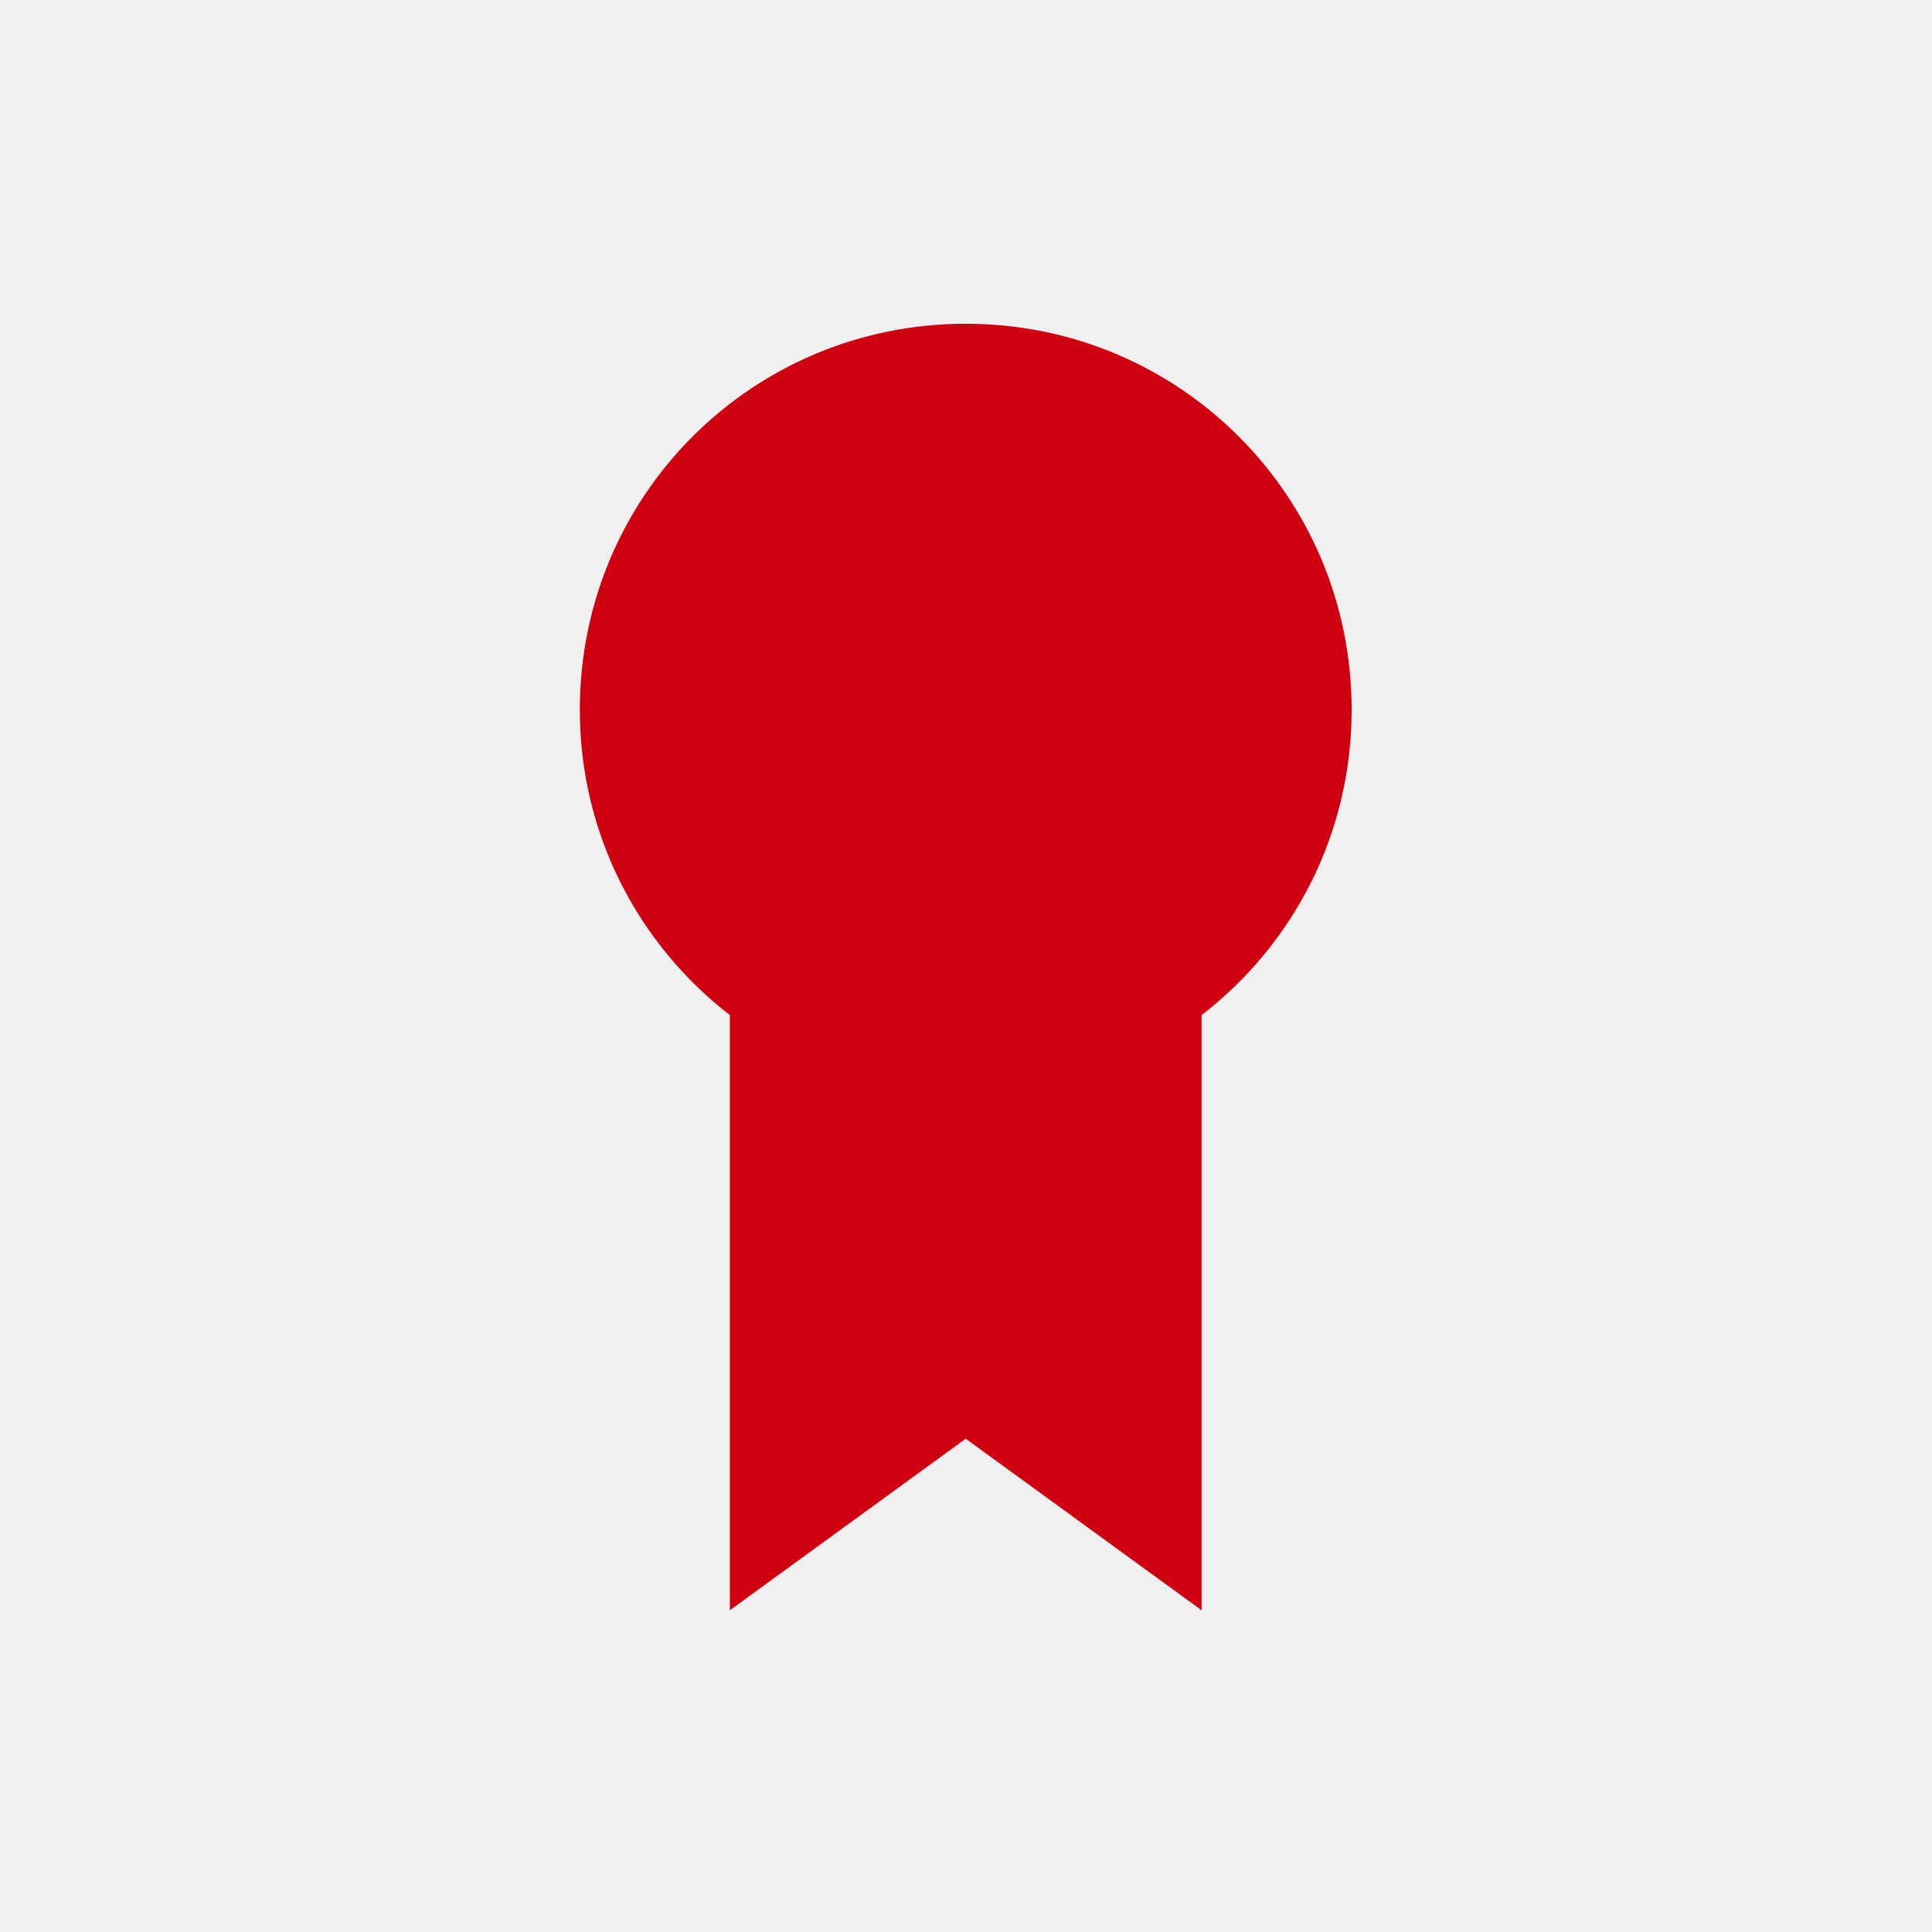
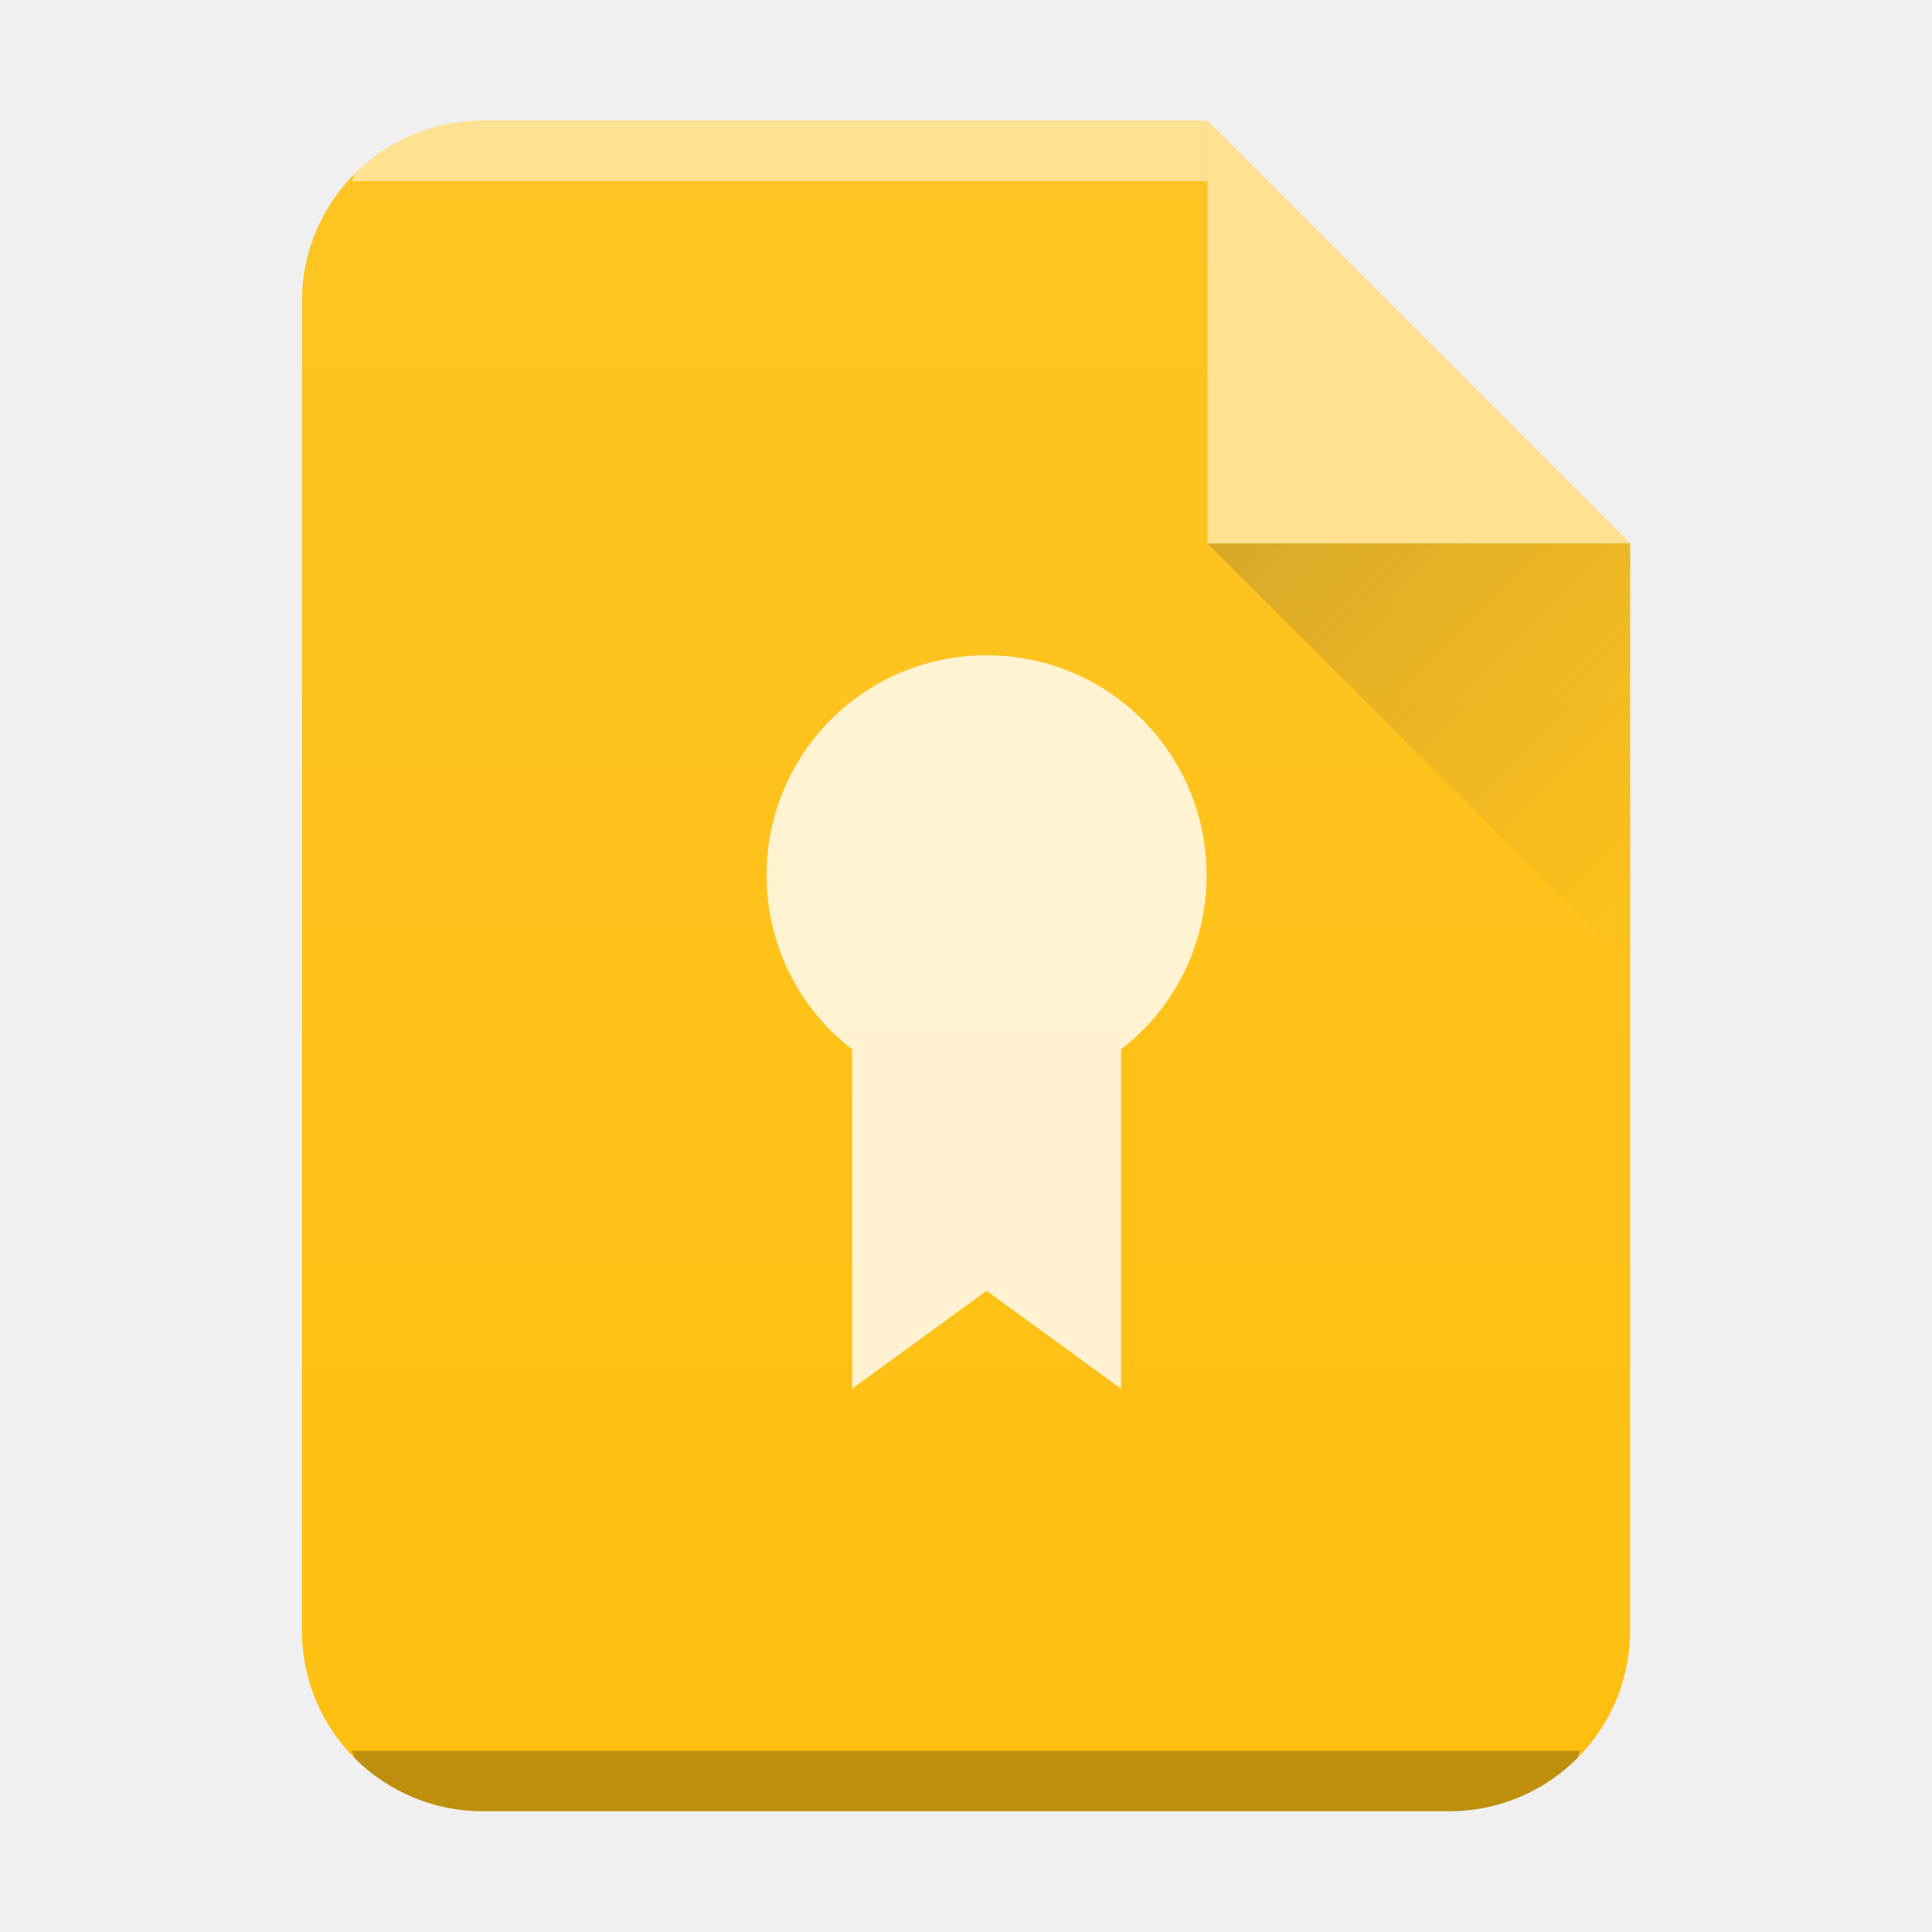
- <svg xmlns="http://www.w3.org/2000/svg" width="24" height="24" id="svg3869" version="1.1" viewBox="0 0 24 24">
-   <defs id="defs3871" />
-   <g transform="translate(1,1)">
-     <g id="layer1" transform="translate(-326,-534.3622)">
-       <g transform="matrix(1.334219,0,0,1.335901,326.3388,-849.7864)" id="layer1-0">
-         <path style="fill:#cf000f;fill-opacity:1;stroke:none" d="m 7.988,1038.378 c -1.991,0 -3.593,1.601 -3.593,3.589 0,1.16 0.548,2.184 1.397,2.84 l 0,5.534 2.196,-1.595 2.196,1.595 0,-5.534 c 0.85,-0.655 1.397,-1.68 1.397,-2.84 0,-1.988 -1.603,-3.589 -3.593,-3.589 z" id="rect4222" />
-       </g>
-     </g>
-   </g>
+ <svg xmlns="http://www.w3.org/2000/svg" xmlns:xlink="http://www.w3.org/1999/xlink" width="32" height="32" version="1.1" id="svg29">
+   <defs id="defs13">
+     <linearGradient id="c" y1="524.8" x1="404.57" y2="531.8" x2="411.57" gradientUnits="userSpaceOnUse" gradientTransform="translate(-384.57 -515.8)">
+       <stop stop-color="#383e51" id="stop2" />
+       <stop offset="1" stop-color="#655c6f" stop-opacity="0" id="stop4" />
+     </linearGradient>
+     <linearGradient xlink:href="#a" id="b" x1="5" y1="30" x2="5" y2="2" gradientUnits="userSpaceOnUse" gradientTransform="translate(-20)" />
+     <linearGradient id="a" y1="392.36" y2="365.36" x2="0" gradientUnits="userSpaceOnUse" gradientTransform="translate(309.57 152.44)">
+       <stop stop-color="#fff" stop-opacity="0" id="stop8" />
+       <stop offset="1" stop-color="#fff" stop-opacity=".2" id="stop10" />
+     </linearGradient>
+   </defs>
+   <path d="M20 2H8C6.338 2 5 3.338 5 5v22c0 1.662 1.338 3 3 3h16c1.662 0 3-1.338 3-3V9z" fill="#febf10" id="path15" />
+   <path style="isolation:auto;mix-blend-mode:normal;solid-color:#000000;solid-opacity:1" d="m 16.341,10.854 a 3.635,3.635 0 0 0 -3.644,3.644 3.63,3.63 0 0 0 1.417,2.883 v 5.62 l 2.227,-1.62 2.227,1.62 v -5.62 a 3.628,3.628 0 0 0 1.417,-2.883 3.635,3.635 0 0 0 -3.644,-3.644" color="#4d4d4d" overflow="visible" opacity="0.8" fill="#ffffff" fill-rule="evenodd" id="path17" />
+   <path d="M8 2a2.99 2.99 0 00-2.123.877c-.031.031-.02.09-.05.123H20V2z" color="#000" opacity=".5" fill="#fff" id="path19" />
+   <path d="M5.826 29c.03.033.02.092.051.123A2.99 2.99 0 008 30h16a2.99 2.99 0 002.123-.877c.031-.031.02-.09.05-.123z" color="#000" opacity=".25" id="path21" />
+   <path d="M 20,2 H 8 C 6.338,2 5,3.338 5,5 v 22 c 0,1.662 1.338,3 3,3 h 16 c 1.662,0 3,-1.338 3,-3 V 9 Z" opacity="0.4" fill="url(#b)" id="path23" style="fill:url(#b)" />
+   <path d="M27 9l-7-7v7z" style="isolation:auto;mix-blend-mode:normal;solid-color:#000;solid-opacity:1" color="#000" overflow="visible" opacity=".5" fill="#fff" fill-rule="evenodd" id="path25" />
+   <path d="M27 16l-7-7h7z" opacity=".2" fill="url(#c)" fill-rule="evenodd" id="path27" />
</svg>
